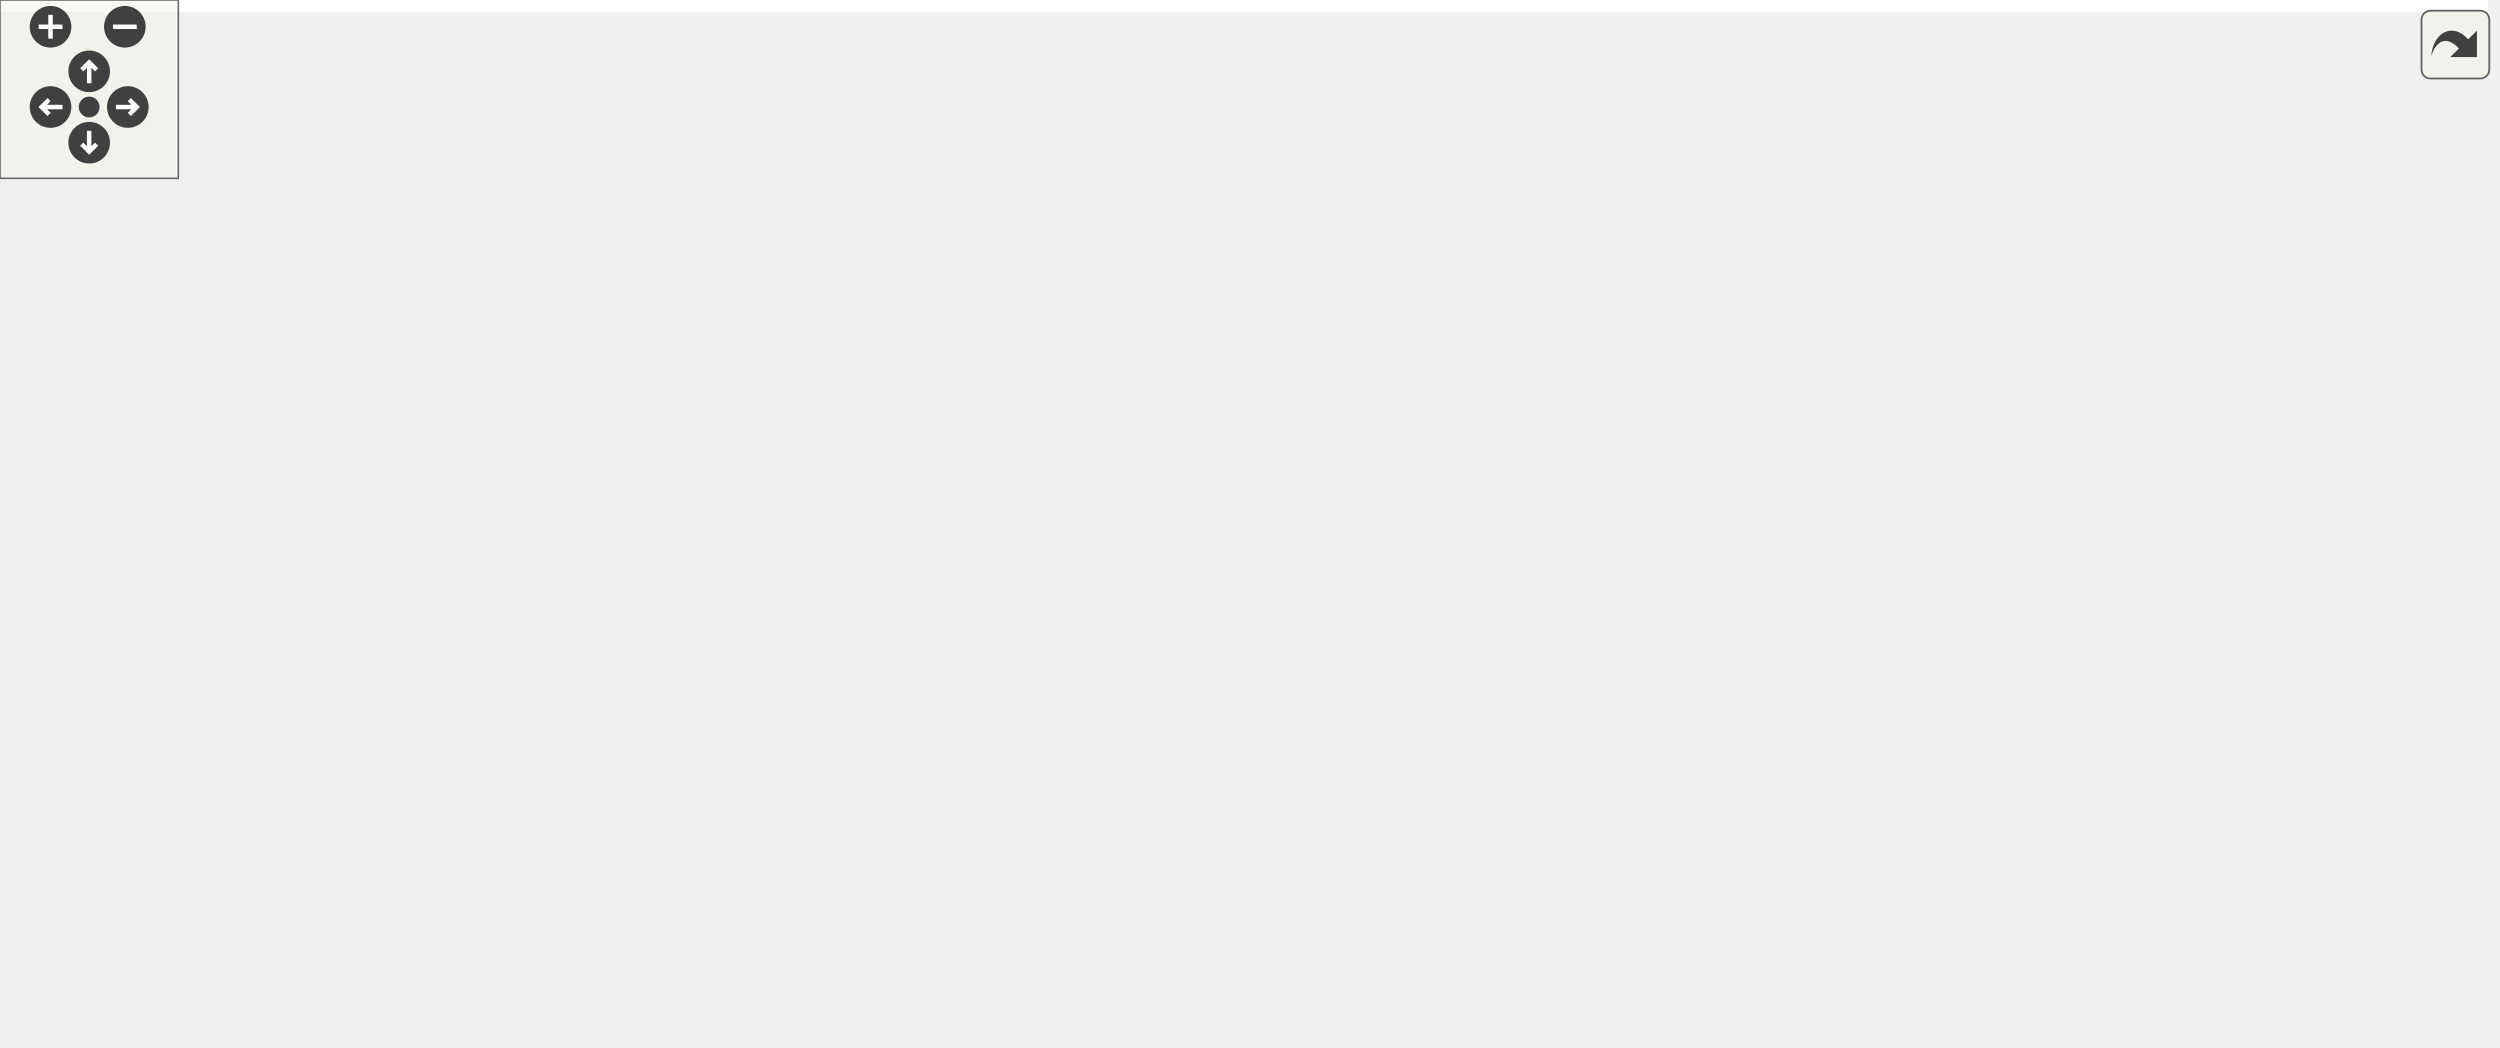
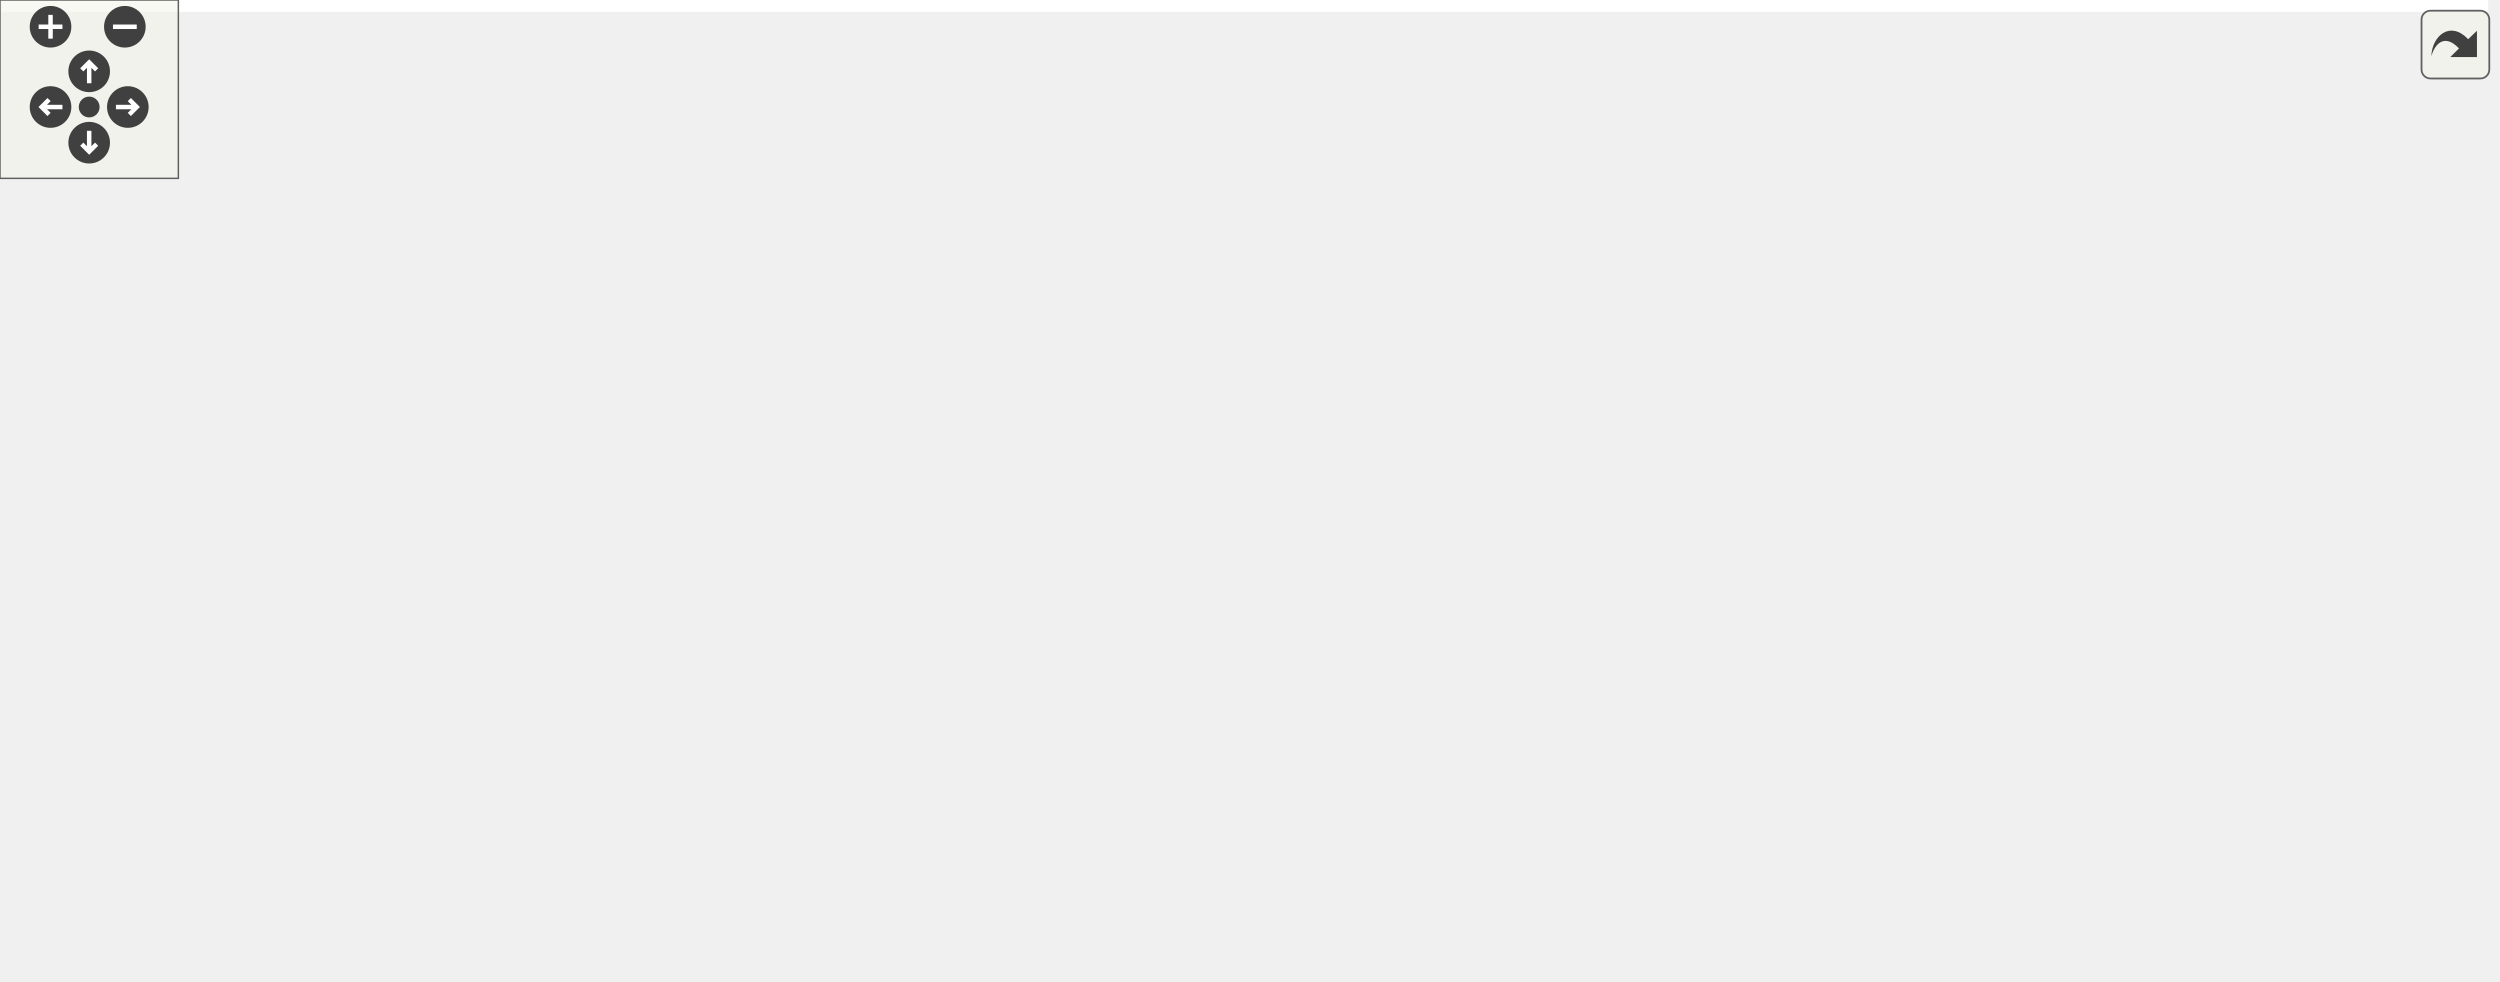
<svg xmlns="http://www.w3.org/2000/svg" xmlns:xlink="http://www.w3.org/1999/xlink" id="main" version="1.1" xml:space="preserve">
  <style type="text/css">
.edge:hover path { stroke: red; }
.edge:hover polygon { stroke: red; fill: red; }
</style>
  <defs>
    <circle id="rim" cx="0" cy="0" r="7" />
    <circle id="rim2" cx="0" cy="0" r="3.5" />
    <g id="zoomPlus">
      <use xlink:href="#rim" fill="#404040">
        <set attributeName="fill" to="#808080" begin="zoomplus.mouseover" end="zoomplus.mouseout" />
      </use>
      <path d="M-4,0h8M0,-4v8" fill="none" stroke="white" stroke-width="1.5" pointer-events="none" />
    </g>
    <g id="zoomMin">
      <use xlink:href="#rim" fill="#404040">
        <set attributeName="fill" to="#808080" begin="zoomminus.mouseover" end="zoomminus.mouseout" />
      </use>
      <path d="M-4,0h8" fill="none" stroke="white" stroke-width="1.5" pointer-events="none" />
    </g>
    <g id="dirArrow">
      <path fill="none" stroke="white" stroke-width="1.5" d="M0,-3.0v7 M-2.5,-0.5L0,-3.0L2.5,-0.5" />
    </g>
    <g id="resetDef">
      <use xlink:href="#rim2" fill="#404040">
        <set attributeName="fill" to="#808080" begin="reset.mouseover" end="reset.mouseout" />
      </use>
    </g>
  </defs>
  <svg id="graph" class="graph">
    <g id="viewport">
-       <polygon fill="white" stroke="none" points="-4,4 -4,-292 837,-292 837,4 -4,4" />
+       <polygon fill="white" stroke="none" points="-4,4 -4,-270 837,-270 837,4 -4,4" />
      <g id="node1" class="node">
-         <polygon fill="#bfbfbf" stroke="black" points="239,-246.5 239,-287.5 374,-287.5 374,-246.5 239,-246.5" />
-         <text text-anchor="start" x="247" y="-275.5" font-family="Helvetica,sans-Serif" font-size="10.00">/home/travis/build</text>
-         <text text-anchor="start" x="247" y="-264.5" font-family="Helvetica,sans-Serif" font-size="10.00">/ComPWA/ComPWA/Data</text>
-         <text text-anchor="middle" x="306.5" y="-253.5" font-family="Helvetica,sans-Serif" font-size="10.00">/DataCorrection.hpp</text>
+         <polygon fill="#bfbfbf" stroke="black" points="244,-246.5 244,-265.5 369,-265.5 369,-246.5 244,-246.5" />
+         <text text-anchor="middle" x="306.5" y="-253.5" font-family="Helvetica,sans-Serif" font-size="10.00">Data/DataCorrection.hpp</text>
      </g>
      <g id="node2" class="node">
        <polygon fill="white" stroke="#bfbfbf" points="0,-190.5 0,-209.5 41,-209.5 41,-190.5 0,-190.5" />
        <text text-anchor="middle" x="20.5" y="-197.5" font-family="Helvetica,sans-Serif" font-size="10.00">cfloat</text>
      </g>
      <g id="edge1" class="edge">
-         <path fill="none" stroke="midnightblue" d="M238.982,-251.553C188.378,-240.576 117.474,-224.877 55.5,-210 54.051,-209.652 52.57,-209.291 51.075,-208.923" />
-         <polygon fill="midnightblue" stroke="midnightblue" points="51.752,-205.485 41.201,-206.441 50.045,-212.273 51.752,-205.485" />
+         <path fill="none" stroke="midnightblue" d="M252.413,-246.496C201.424,-238.197 122.98,-224.704 55.5,-210 54.044,-209.683 52.557,-209.347 51.057,-208.999" />
+         <polygon fill="midnightblue" stroke="midnightblue" points="51.712,-205.556 41.167,-206.586 50.053,-212.356 51.712,-205.556" />
      </g>
      <g id="node3" class="node">
        <polygon fill="white" stroke="#bfbfbf" points="44,-73 44,-92 103,-92 103,-73 44,-73" />
        <text text-anchor="middle" x="73.5" y="-80" font-family="Helvetica,sans-Serif" font-size="10.00">stdexcept</text>
      </g>
      <g id="edge2" class="edge">
-         <path fill="none" stroke="midnightblue" d="M238.949,-248.307C189.824,-231.921 125.659,-202.585 88.5,-154 77.232,-139.268 73.984,-117.962 73.246,-102.633" />
-         <polygon fill="midnightblue" stroke="midnightblue" points="76.74,-102.226 73.08,-92.284 69.741,-102.339 76.74,-102.226" />
+         <path fill="none" stroke="midnightblue" d="M260.622,-246.399C210.521,-234.529 131.676,-208.131 88.5,-154 76.935,-139.5 73.733,-118.158 73.088,-102.757" />
+         <polygon fill="midnightblue" stroke="midnightblue" points="76.584,-102.318 72.996,-92.349 69.584,-102.38 76.584,-102.318" />
      </g>
      <g id="node4" class="node">
        <g id="a_node4">
          <a xlink:href="Event_8hpp.html" target="_top" xlink:title="Core/Event.hpp">
            <polygon fill="white" stroke="black" points="300,-190.5 300,-209.5 385,-209.5 385,-190.5 300,-190.5" />
            <text text-anchor="middle" x="342.5" y="-197.5" font-family="Helvetica,sans-Serif" font-size="10.00">Core/Event.hpp</text>
          </a>
        </g>
      </g>
      <g id="edge3" class="edge">
-         <path fill="none" stroke="midnightblue" d="M317.301,-246.498C322.237,-237.586 328.037,-227.113 332.828,-218.464" />
-         <polygon fill="midnightblue" stroke="midnightblue" points="335.925,-220.096 337.708,-209.652 329.801,-216.705 335.925,-220.096" />
+         <path fill="none" stroke="midnightblue" d="M312.445,-246.083C317.477,-238.534 324.837,-227.495 331.013,-218.23" />
+         <polygon fill="midnightblue" stroke="midnightblue" points="334.031,-220.013 336.666,-209.751 328.207,-216.13 334.031,-220.013" />
      </g>
      <g id="node10" class="node">
        <g id="a_node10">
          <a xlink:href="Logging_8hpp.html" target="_top" xlink:title="Core/Logging.hpp">
            <polygon fill="white" stroke="black" points="723,-73 723,-92 816,-92 816,-73 723,-73" />
            <text text-anchor="middle" x="769.5" y="-80" font-family="Helvetica,sans-Serif" font-size="10.00">Core/Logging.hpp</text>
          </a>
        </g>
      </g>
      <g id="edge11" class="edge">
-         <path fill="none" stroke="midnightblue" d="M374.029,-261.498C500.458,-251.513 765.139,-222.723 820.5,-154 835.607,-135.247 812.125,-112.512 792.254,-98.026" />
-         <polygon fill="midnightblue" stroke="midnightblue" points="794.02,-94.992 783.807,-92.177 790.035,-100.747 794.02,-94.992" />
+         <path fill="none" stroke="midnightblue" d="M369.166,-252.315C493.5,-245.529 764.263,-222.994 820.5,-154 835.715,-135.334 812.206,-112.578 792.3,-98.064" />
+         <polygon fill="midnightblue" stroke="midnightblue" points="794.05,-95.018 783.837,-92.201 790.064,-100.773 794.05,-95.018" />
      </g>
      <g id="node12" class="node">
        <g id="a_node12">
          <a xlink:href="Properties_8hpp.html" target="_top" xlink:title="Core/Properties.hpp">
            <polygon fill="white" stroke="black" points="435.5,-190.5 435.5,-209.5 539.5,-209.5 539.5,-190.5 435.5,-190.5" />
            <text text-anchor="middle" x="487.5" y="-197.5" font-family="Helvetica,sans-Serif" font-size="10.00">Core/Properties.hpp</text>
          </a>
        </g>
      </g>
      <g id="edge13" class="edge">
-         <path fill="none" stroke="midnightblue" d="M360.806,-246.498C391.092,-235.622 427.852,-222.421 453.958,-213.045" />
-         <polygon fill="midnightblue" stroke="midnightblue" points="455.178,-216.326 463.406,-209.652 452.812,-209.738 455.178,-216.326" />
+         <path fill="none" stroke="midnightblue" d="M335.18,-246.444C366.027,-237.241 415.228,-222.562 449.329,-212.388" />
+         <polygon fill="midnightblue" stroke="midnightblue" points="450.372,-215.729 458.954,-209.516 448.371,-209.021 450.372,-215.729" />
      </g>
      <g id="node18" class="node">
        <g id="a_node18">
          <a xlink:href="CorrectionTable_8hpp.html" target="_top" xlink:title="Correction table. ">
            <polygon fill="white" stroke="black" points="207.5,-134.5 207.5,-153.5 335.5,-153.5 335.5,-134.5 207.5,-134.5" />
            <text text-anchor="middle" x="271.5" y="-141.5" font-family="Helvetica,sans-Serif" font-size="10.00">Data/CorrectionTable.hpp</text>
          </a>
        </g>
      </g>
      <g id="edge24" class="edge">
-         <path fill="none" stroke="midnightblue" d="M300.799,-246.29C294.17,-223.375 283.315,-185.846 276.844,-163.473" />
-         <polygon fill="midnightblue" stroke="midnightblue" points="280.121,-162.208 273.98,-153.575 273.397,-164.154 280.121,-162.208" />
+         <path fill="none" stroke="midnightblue" d="M303.285,-246.423C299.945,-237.406 294.636,-222.78 290.5,-210 285.466,-194.445 280.294,-176.609 276.62,-163.56" />
+         <polygon fill="midnightblue" stroke="midnightblue" points="279.979,-162.573 273.922,-153.88 273.236,-164.453 279.979,-162.573" />
      </g>
      <g id="node5" class="node">
        <g id="a_node5">
          <a xlink:href="Particle_8hpp.html" target="_top" xlink:title="Particle and FourMomentum class. ">
            <polygon fill="white" stroke="red" points="97.5,-134.5 97.5,-153.5 189.5,-153.5 189.5,-134.5 97.5,-134.5" />
            <text text-anchor="middle" x="143.5" y="-141.5" font-family="Helvetica,sans-Serif" font-size="10.00">Core/Particle.hpp</text>
          </a>
        </g>
      </g>
      <g id="edge4" class="edge">
        <path fill="none" stroke="midnightblue" d="M310.968,-190.444C276.908,-181.201 222.494,-166.436 184.985,-156.257" />
        <polygon fill="midnightblue" stroke="midnightblue" points="185.452,-152.758 174.885,-153.516 183.619,-159.513 185.452,-152.758" />
      </g>
      <g id="node8" class="node">
        <polygon fill="white" stroke="#bfbfbf" points="445.5,-73 445.5,-92 489.5,-92 489.5,-73 445.5,-73" />
        <text text-anchor="middle" x="467.5" y="-80" font-family="Helvetica,sans-Serif" font-size="10.00">vector</text>
      </g>
      <g id="edge10" class="edge">
        <path fill="none" stroke="midnightblue" d="M351.895,-190.319C372.889,-170.921 423.852,-123.831 450.549,-99.162" />
        <polygon fill="midnightblue" stroke="midnightblue" points="453.026,-101.639 457.996,-92.282 448.276,-96.498 453.026,-101.639" />
      </g>
      <g id="edge7" class="edge">
        <path fill="none" stroke="midnightblue" d="M133.471,-134.475C122.451,-125.108 104.54,-109.884 91.156,-98.508" />
        <polygon fill="midnightblue" stroke="midnightblue" points="93.397,-95.819 83.511,-92.009 88.863,-101.152 93.397,-95.819" />
      </g>
      <g id="node6" class="node">
        <polygon fill="white" stroke="#bfbfbf" points="121.5,-73 121.5,-92 165.5,-92 165.5,-73 121.5,-73" />
        <text text-anchor="middle" x="143.5" y="-80" font-family="Helvetica,sans-Serif" font-size="10.00">cmath</text>
      </g>
      <g id="edge5" class="edge">
        <path fill="none" stroke="midnightblue" d="M143.5,-134.475C143.5,-126.08 143.5,-112.981 143.5,-102.163" />
        <polygon fill="midnightblue" stroke="midnightblue" points="147,-102.009 143.5,-92.009 140,-102.009 147,-102.009" />
      </g>
      <g id="node7" class="node">
        <polygon fill="white" stroke="#bfbfbf" points="183.5,-73 183.5,-92 237.5,-92 237.5,-73 183.5,-73" />
        <text text-anchor="middle" x="210.5" y="-80" font-family="Helvetica,sans-Serif" font-size="10.00">iostream</text>
      </g>
      <g id="edge6" class="edge">
        <path fill="none" stroke="midnightblue" d="M153.099,-134.475C163.548,-125.197 180.468,-110.171 193.236,-98.831" />
        <polygon fill="midnightblue" stroke="midnightblue" points="195.765,-101.266 200.918,-92.009 191.117,-96.032 195.765,-101.266" />
      </g>
      <g id="edge8" class="edge">
        <path fill="none" stroke="midnightblue" d="M189.707,-135.397C192.682,-134.921 195.633,-134.451 198.5,-134 304.179,-117.362 334.104,-128.982 436.5,-98 438.377,-97.432 440.285,-96.77 442.185,-96.047" />
        <polygon fill="midnightblue" stroke="midnightblue" points="443.624,-99.238 451.437,-92.081 440.867,-92.804 443.624,-99.238" />
      </g>
      <g id="node9" class="node">
        <polygon fill="white" stroke="#bfbfbf" points="256,-67.5 256,-97.5 357,-97.5 357,-67.5 256,-67.5" />
        <text text-anchor="start" x="264" y="-85.5" font-family="Helvetica,sans-Serif" font-size="10.00">boost/property_tree</text>
        <text text-anchor="middle" x="306.5" y="-74.5" font-family="Helvetica,sans-Serif" font-size="10.00">/ptree.hpp</text>
      </g>
      <g id="edge9" class="edge">
        <path fill="none" stroke="midnightblue" d="M166.854,-134.475C190.684,-125.776 228.352,-112.026 258.564,-100.998" />
        <polygon fill="midnightblue" stroke="midnightblue" points="259.891,-104.24 268.084,-97.523 257.49,-97.664 259.891,-104.24" />
      </g>
      <g id="node11" class="node">
        <polygon fill="white" stroke="#bfbfbf" points="706,-0.5 706,-30.5 833,-30.5 833,-0.5 706,-0.5" />
        <text text-anchor="start" x="714" y="-18.5" font-family="Helvetica,sans-Serif" font-size="10.00">ThirdParty/easyloggingpp</text>
        <text text-anchor="middle" x="769.5" y="-7.5" font-family="Helvetica,sans-Serif" font-size="10.00">/easylogging++.h</text>
      </g>
      <g id="edge12" class="edge">
        <path fill="none" stroke="midnightblue" d="M769.5,-72.734C769.5,-64.541 769.5,-51.922 769.5,-40.714" />
        <polygon fill="midnightblue" stroke="midnightblue" points="773,-40.589 769.5,-30.589 766,-40.589 773,-40.589" />
      </g>
      <g id="edge23" class="edge">
        <path fill="none" stroke="midnightblue" d="M485.997,-190.319C482.783,-171.757 475.178,-127.839 470.785,-102.473" />
        <polygon fill="midnightblue" stroke="midnightblue" points="474.176,-101.538 469.021,-92.282 467.278,-102.733 474.176,-101.538" />
      </g>
      <g id="edge20" class="edge">
        <path fill="none" stroke="midnightblue" d="M473.896,-190.319C445.004,-171.882 376.912,-128.431 337.043,-102.99" />
        <polygon fill="midnightblue" stroke="midnightblue" points="338.823,-99.974 328.51,-97.545 335.058,-105.875 338.823,-99.974" />
      </g>
      <g id="node13" class="node">
        <g id="a_node13">
          <a xlink:href="Exceptions_8hpp.html" target="_top" xlink:title="ComPWA exceptions. ">
            <polygon fill="white" stroke="red" points="515.5,-134.5 515.5,-153.5 623.5,-153.5 623.5,-134.5 515.5,-134.5" />
            <text text-anchor="middle" x="569.5" y="-141.5" font-family="Helvetica,sans-Serif" font-size="10.00">Core/Exceptions.hpp</text>
          </a>
        </g>
      </g>
      <g id="edge14" class="edge">
        <path fill="none" stroke="midnightblue" d="M500.675,-190.324C513.347,-181.979 532.733,-169.212 547.706,-159.352" />
        <polygon fill="midnightblue" stroke="midnightblue" points="549.931,-162.078 556.358,-153.655 546.081,-156.231 549.931,-162.078" />
      </g>
      <g id="node15" class="node">
        <g id="a_node15">
          <a xlink:href="FitParameter_8hpp.html" target="_top" xlink:title="Core/FitParameter.hpp">
            <polygon fill="white" stroke="red" points="641.5,-134.5 641.5,-153.5 757.5,-153.5 757.5,-134.5 641.5,-134.5" />
            <text text-anchor="middle" x="699.5" y="-141.5" font-family="Helvetica,sans-Serif" font-size="10.00">Core/FitParameter.hpp</text>
          </a>
        </g>
      </g>
      <g id="edge16" class="edge">
        <path fill="none" stroke="midnightblue" d="M521.092,-190.444C557.687,-181.122 616.338,-166.183 656.326,-155.997" />
        <polygon fill="midnightblue" stroke="midnightblue" points="657.239,-159.377 666.065,-153.516 655.511,-152.593 657.239,-159.377" />
      </g>
      <g id="node16" class="node">
        <polygon fill="white" stroke="#bfbfbf" points="776,-134.5 776,-153.5 811,-153.5 811,-134.5 776,-134.5" />
        <text text-anchor="middle" x="793.5" y="-141.5" font-family="Helvetica,sans-Serif" font-size="10.00">map</text>
      </g>
      <g id="edge21" class="edge">
        <path fill="none" stroke="midnightblue" d="M539.682,-193.146C594.022,-186.479 681.672,-174.123 766.15,-153.716" />
        <polygon fill="midnightblue" stroke="midnightblue" points="767.025,-157.106 775.901,-151.321 765.355,-150.308 767.025,-157.106" />
      </g>
      <g id="node17" class="node">
        <polygon fill="white" stroke="#bfbfbf" points="429.5,-134.5 429.5,-153.5 459.5,-153.5 459.5,-134.5 429.5,-134.5" />
        <text text-anchor="middle" x="444.5" y="-141.5" font-family="Helvetica,sans-Serif" font-size="10.00">set</text>
      </g>
      <g id="edge22" class="edge">
        <path fill="none" stroke="midnightblue" d="M480.399,-190.083C474.263,-182.377 465.23,-171.033 457.761,-161.653" />
        <polygon fill="midnightblue" stroke="midnightblue" points="460.436,-159.394 451.468,-153.751 454.96,-163.754 460.436,-159.394" />
      </g>
      <g id="node14" class="node">
        <polygon fill="white" stroke="#bfbfbf" points="549,-73 549,-92 590,-92 590,-73 549,-73" />
        <text text-anchor="middle" x="569.5" y="-80" font-family="Helvetica,sans-Serif" font-size="10.00">string</text>
      </g>
      <g id="edge15" class="edge">
        <path fill="none" stroke="midnightblue" d="M569.5,-134.475C569.5,-126.08 569.5,-112.981 569.5,-102.163" />
        <polygon fill="midnightblue" stroke="midnightblue" points="573,-102.009 569.5,-92.009 566,-102.009 573,-102.009" />
      </g>
      <g id="edge19" class="edge">
        <path fill="none" stroke="midnightblue" d="M666.26,-134.475C621.718,-123.052 543.208,-102.916 499.374,-91.674" />
        <polygon fill="midnightblue" stroke="midnightblue" points="500.091,-88.245 489.535,-89.151 498.352,-95.026 500.091,-88.245" />
      </g>
      <g id="edge17" class="edge">
        <path fill="none" stroke="midnightblue" d="M709.529,-134.475C720.549,-125.108 738.46,-109.884 751.843,-98.508" />
        <polygon fill="midnightblue" stroke="midnightblue" points="754.137,-101.152 759.489,-92.009 749.603,-95.819 754.137,-101.152" />
      </g>
      <g id="edge18" class="edge">
        <path fill="none" stroke="midnightblue" d="M680.874,-134.475C659.057,-124.49 622.696,-107.848 597.483,-96.308" />
        <polygon fill="midnightblue" stroke="midnightblue" points="598.641,-92.988 588.091,-92.009 595.728,-99.353 598.641,-92.988" />
      </g>
      <g id="edge28" class="edge">
        <path fill="none" stroke="midnightblue" d="M238.379,-134.456C206.053,-125.922 155.585,-112.081 112.5,-98 110.097,-97.215 107.622,-96.373 105.139,-95.505" />
        <polygon fill="midnightblue" stroke="midnightblue" points="106.26,-92.189 95.666,-92.091 103.887,-98.774 106.26,-92.189" />
      </g>
      <g id="edge25" class="edge">
        <path fill="none" stroke="midnightblue" d="M252.896,-134.391C233.364,-125.346 201.761,-110.699 174.5,-98 173.349,-97.464 172.174,-96.916 170.987,-96.362" />
        <polygon fill="midnightblue" stroke="midnightblue" points="172.396,-93.158 161.855,-92.097 169.434,-99.5 172.396,-93.158" />
      </g>
      <g id="edge26" class="edge">
        <path fill="none" stroke="midnightblue" d="M262.76,-134.475C253.338,-125.285 238.136,-110.456 226.551,-99.156" />
        <polygon fill="midnightblue" stroke="midnightblue" points="228.826,-96.486 219.224,-92.009 223.938,-101.497 228.826,-96.486" />
      </g>
      <g id="edge30" class="edge">
        <path fill="none" stroke="midnightblue" d="M310.092,-134.456C343.908,-126.503 394.133,-113.555 436.5,-98 438.111,-97.409 439.752,-96.766 441.397,-96.092" />
        <polygon fill="midnightblue" stroke="midnightblue" points="442.925,-99.244 450.667,-92.011 440.105,-92.837 442.925,-99.244" />
      </g>
      <g id="edge29" class="edge">
        <path fill="none" stroke="midnightblue" d="M315.032,-134.447C360.739,-125.45 434.693,-110.84 498.5,-98 511.701,-95.344 526.274,-92.374 538.765,-89.817" />
        <polygon fill="midnightblue" stroke="midnightblue" points="539.598,-93.219 548.691,-87.782 538.192,-86.362 539.598,-93.219" />
      </g>
      <g id="node19" class="node">
        <polygon fill="white" stroke="#bfbfbf" points="375.5,-73 375.5,-92 427.5,-92 427.5,-73 375.5,-73" />
        <text text-anchor="middle" x="401.5" y="-80" font-family="Helvetica,sans-Serif" font-size="10.00">memory</text>
      </g>
      <g id="edge27" class="edge">
        <path fill="none" stroke="midnightblue" d="M290.126,-134.475C311.943,-124.49 348.304,-107.848 373.517,-96.308" />
        <polygon fill="midnightblue" stroke="midnightblue" points="375.272,-99.353 382.909,-92.009 372.359,-92.988 375.272,-99.353" />
      </g>
    </g>
  </svg>
  <g id="navigator" transform="translate(0 0)" fill="#404254">
    <rect fill="#f2f5e9" fill-opacity="0.5" stroke="#606060" stroke-width=".5" x="0" y="0" width="60" height="60" />
    <use id="zoomplus" xlink:href="#zoomPlus" x="17" y="9" />
    <use id="zoomminus" xlink:href="#zoomMin" x="42" y="9" />
    <use id="reset" xlink:href="#resetDef" x="30" y="36" />
    <g id="arrowUp" xlink:href="#dirArrow" transform="translate(30 24)">
      <use xlink:href="#rim" fill="#404040">
        <set attributeName="fill" to="#808080" begin="arrowUp.mouseover" end="arrowUp.mouseout" />
      </use>
      <path fill="none" stroke="white" stroke-width="1.5" d="M0,-3.0v7 M-2.5,-0.5L0,-3.0L2.5,-0.5" />
    </g>
    <g id="arrowRight" xlink:href="#dirArrow" transform="rotate(90) translate(36 -43)">
      <use xlink:href="#rim" fill="#404040">
        <set attributeName="fill" to="#808080" begin="arrowRight.mouseover" end="arrowRight.mouseout" />
      </use>
      <path fill="none" stroke="white" stroke-width="1.5" d="M0,-3.0v7 M-2.5,-0.5L0,-3.0L2.5,-0.5" />
    </g>
    <g id="arrowDown" xlink:href="#dirArrow" transform="rotate(180) translate(-30 -48)">
      <use xlink:href="#rim" fill="#404040">
        <set attributeName="fill" to="#808080" begin="arrowDown.mouseover" end="arrowDown.mouseout" />
      </use>
      <path fill="none" stroke="white" stroke-width="1.5" d="M0,-3.0v7 M-2.5,-0.5L0,-3.0L2.5,-0.5" />
    </g>
    <g id="arrowLeft" xlink:href="#dirArrow" transform="rotate(270) translate(-36 17)">
      <use xlink:href="#rim" fill="#404040">
        <set attributeName="fill" to="#808080" begin="arrowLeft.mouseover" end="arrowLeft.mouseout" />
      </use>
      <path fill="none" stroke="white" stroke-width="1.5" d="M0,-3.0v7 M-2.5,-0.5L0,-3.0L2.5,-0.5" />
    </g>
  </g>
  <svg viewBox="0 0 15 15" width="100%" height="30px" preserveAspectRatio="xMaxYMin meet">
    <g id="arrow_out" transform="scale(0.3 0.3)">
      <a xlink:href="DataCorrection_8hpp__incl_org.svg" target="_base">
        <rect id="button" ry="5" rx="5" y="6" x="6" height="38" width="38" fill="#f2f5e9" fill-opacity="0.5" stroke="#606060" stroke-width="1.0" />
        <path id="arrow" d="M 11.5,31.437 C 11.94,20.098 22.043,11.323 32.159,21.979 L 37.069,17.246 C 37.069,17.246 37.088,32 37.088,32 L 22.16,31.978 C 22.16,31.978 26.998,27.14 26.998,27.14 C 18.529,18.264 13.292,25.23 11.5,31.437 z" style="fill:#404040;" />
      </a>
    </g>
  </svg>
</svg>
